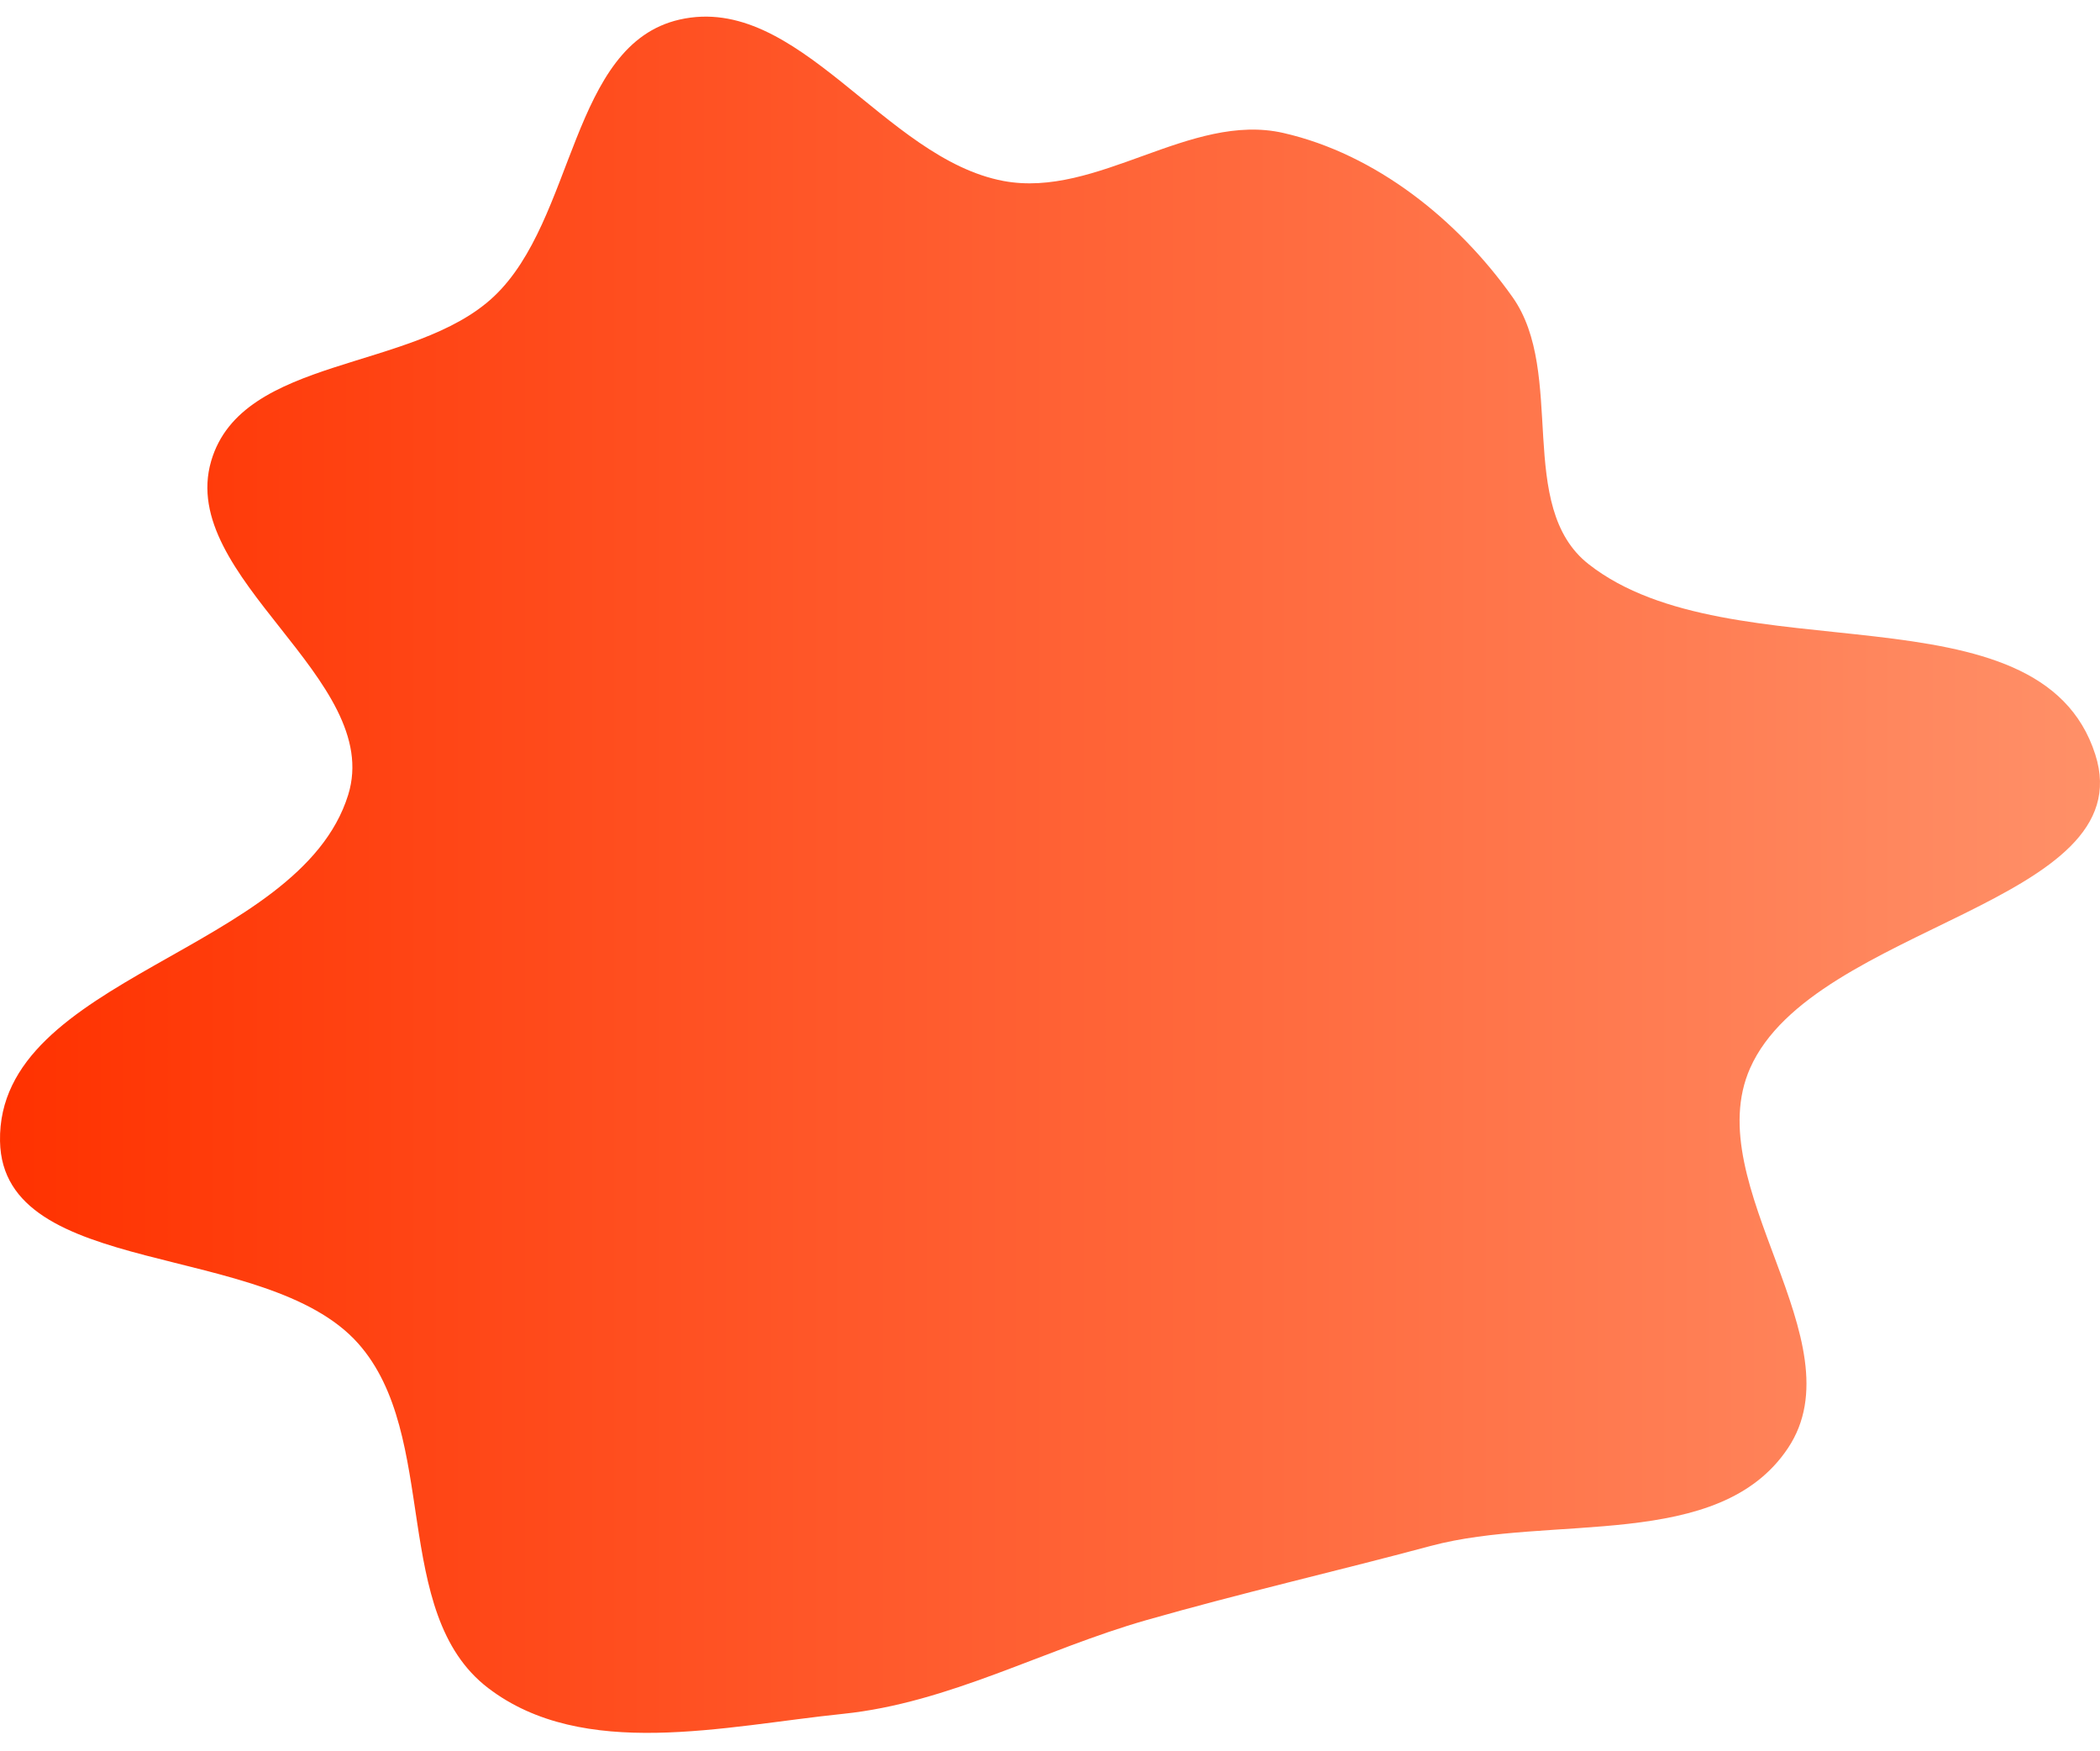
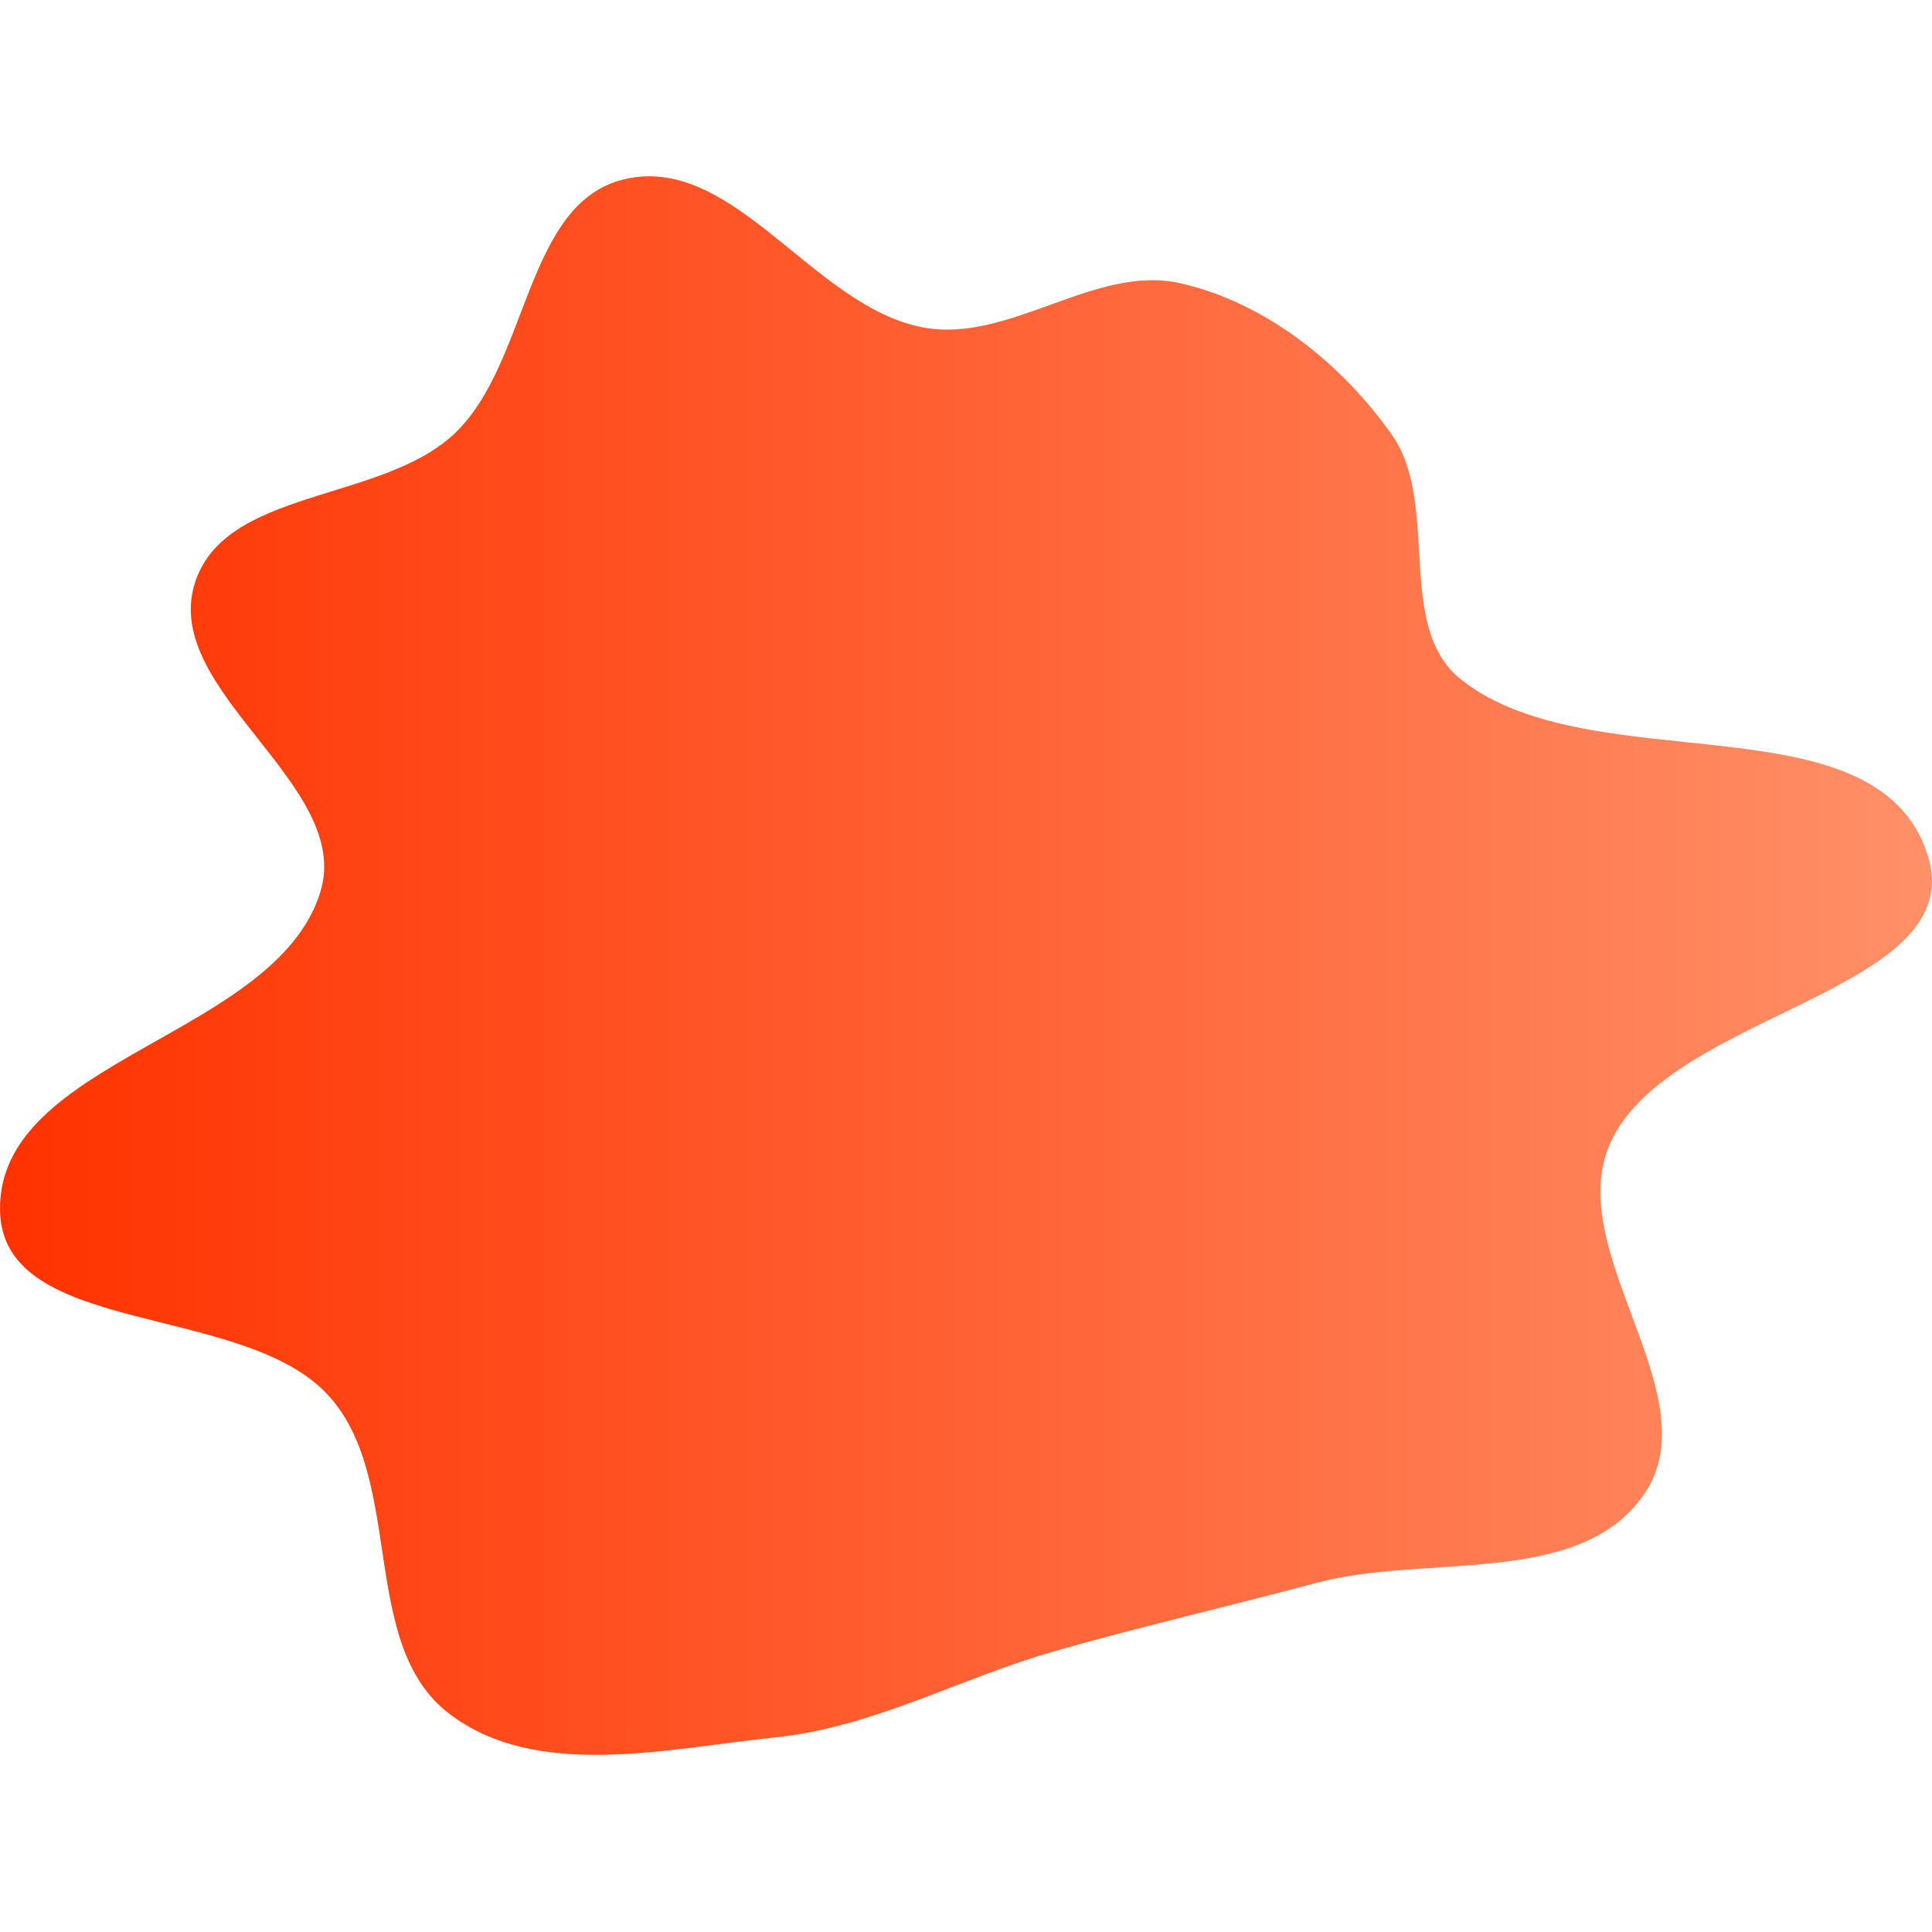
- <svg xmlns="http://www.w3.org/2000/svg" width="300" height="250" viewBox="0 0 400 327" fill="none">
+ <svg xmlns="http://www.w3.org/2000/svg" width="300" height="300" viewBox="0 0 400 327" fill="none">
  <path fill-rule="evenodd" clip-rule="evenodd" d="M191.132 31.294C209.005 34.65 226.715 18.11 244.445 22.153C262.042 26.165 277.665 38.675 288.096 53.405C298.372 67.916 288.606 93.292 302.595 104.267C329.86 125.66 388.52 107.497 399.099 140.499C408.215 168.937 345.456 172.933 333.357 200.236C323.451 222.591 354.146 252.282 340.556 272.609C327.376 292.322 295.428 285.085 272.524 291.222C254.341 296.094 236.446 300.183 218.346 305.353C198.802 310.935 180.8 321.112 160.582 323.198C137.916 325.536 111.091 332.118 92.983 318.286C74.228 303.96 83.899 270.221 68.182 252.617C50.654 232.986 0.474 240.463 0.004 214.15C-0.557 182.713 56.994 178.231 66.318 148.204C73.17 126.138 33.738 106.802 40.223 84.626C46.101 64.524 78.826 67.66 94.07 53.298C109.61 38.657 108.631 5.281 129.454 0.56C152.048 -4.562 168.362 27.019 191.132 31.294Z" fill="url(#paint0_linear_2546_29031)" />
  <defs>
    <linearGradient id="paint0_linear_2546_29031" x1="0" y1="163.411" x2="400" y2="163.411" gradientUnits="userSpaceOnUse">
      <stop stop-color="#FF3200" />
      <stop offset="1" stop-color="#FF9068" />
    </linearGradient>
  </defs>
</svg>
